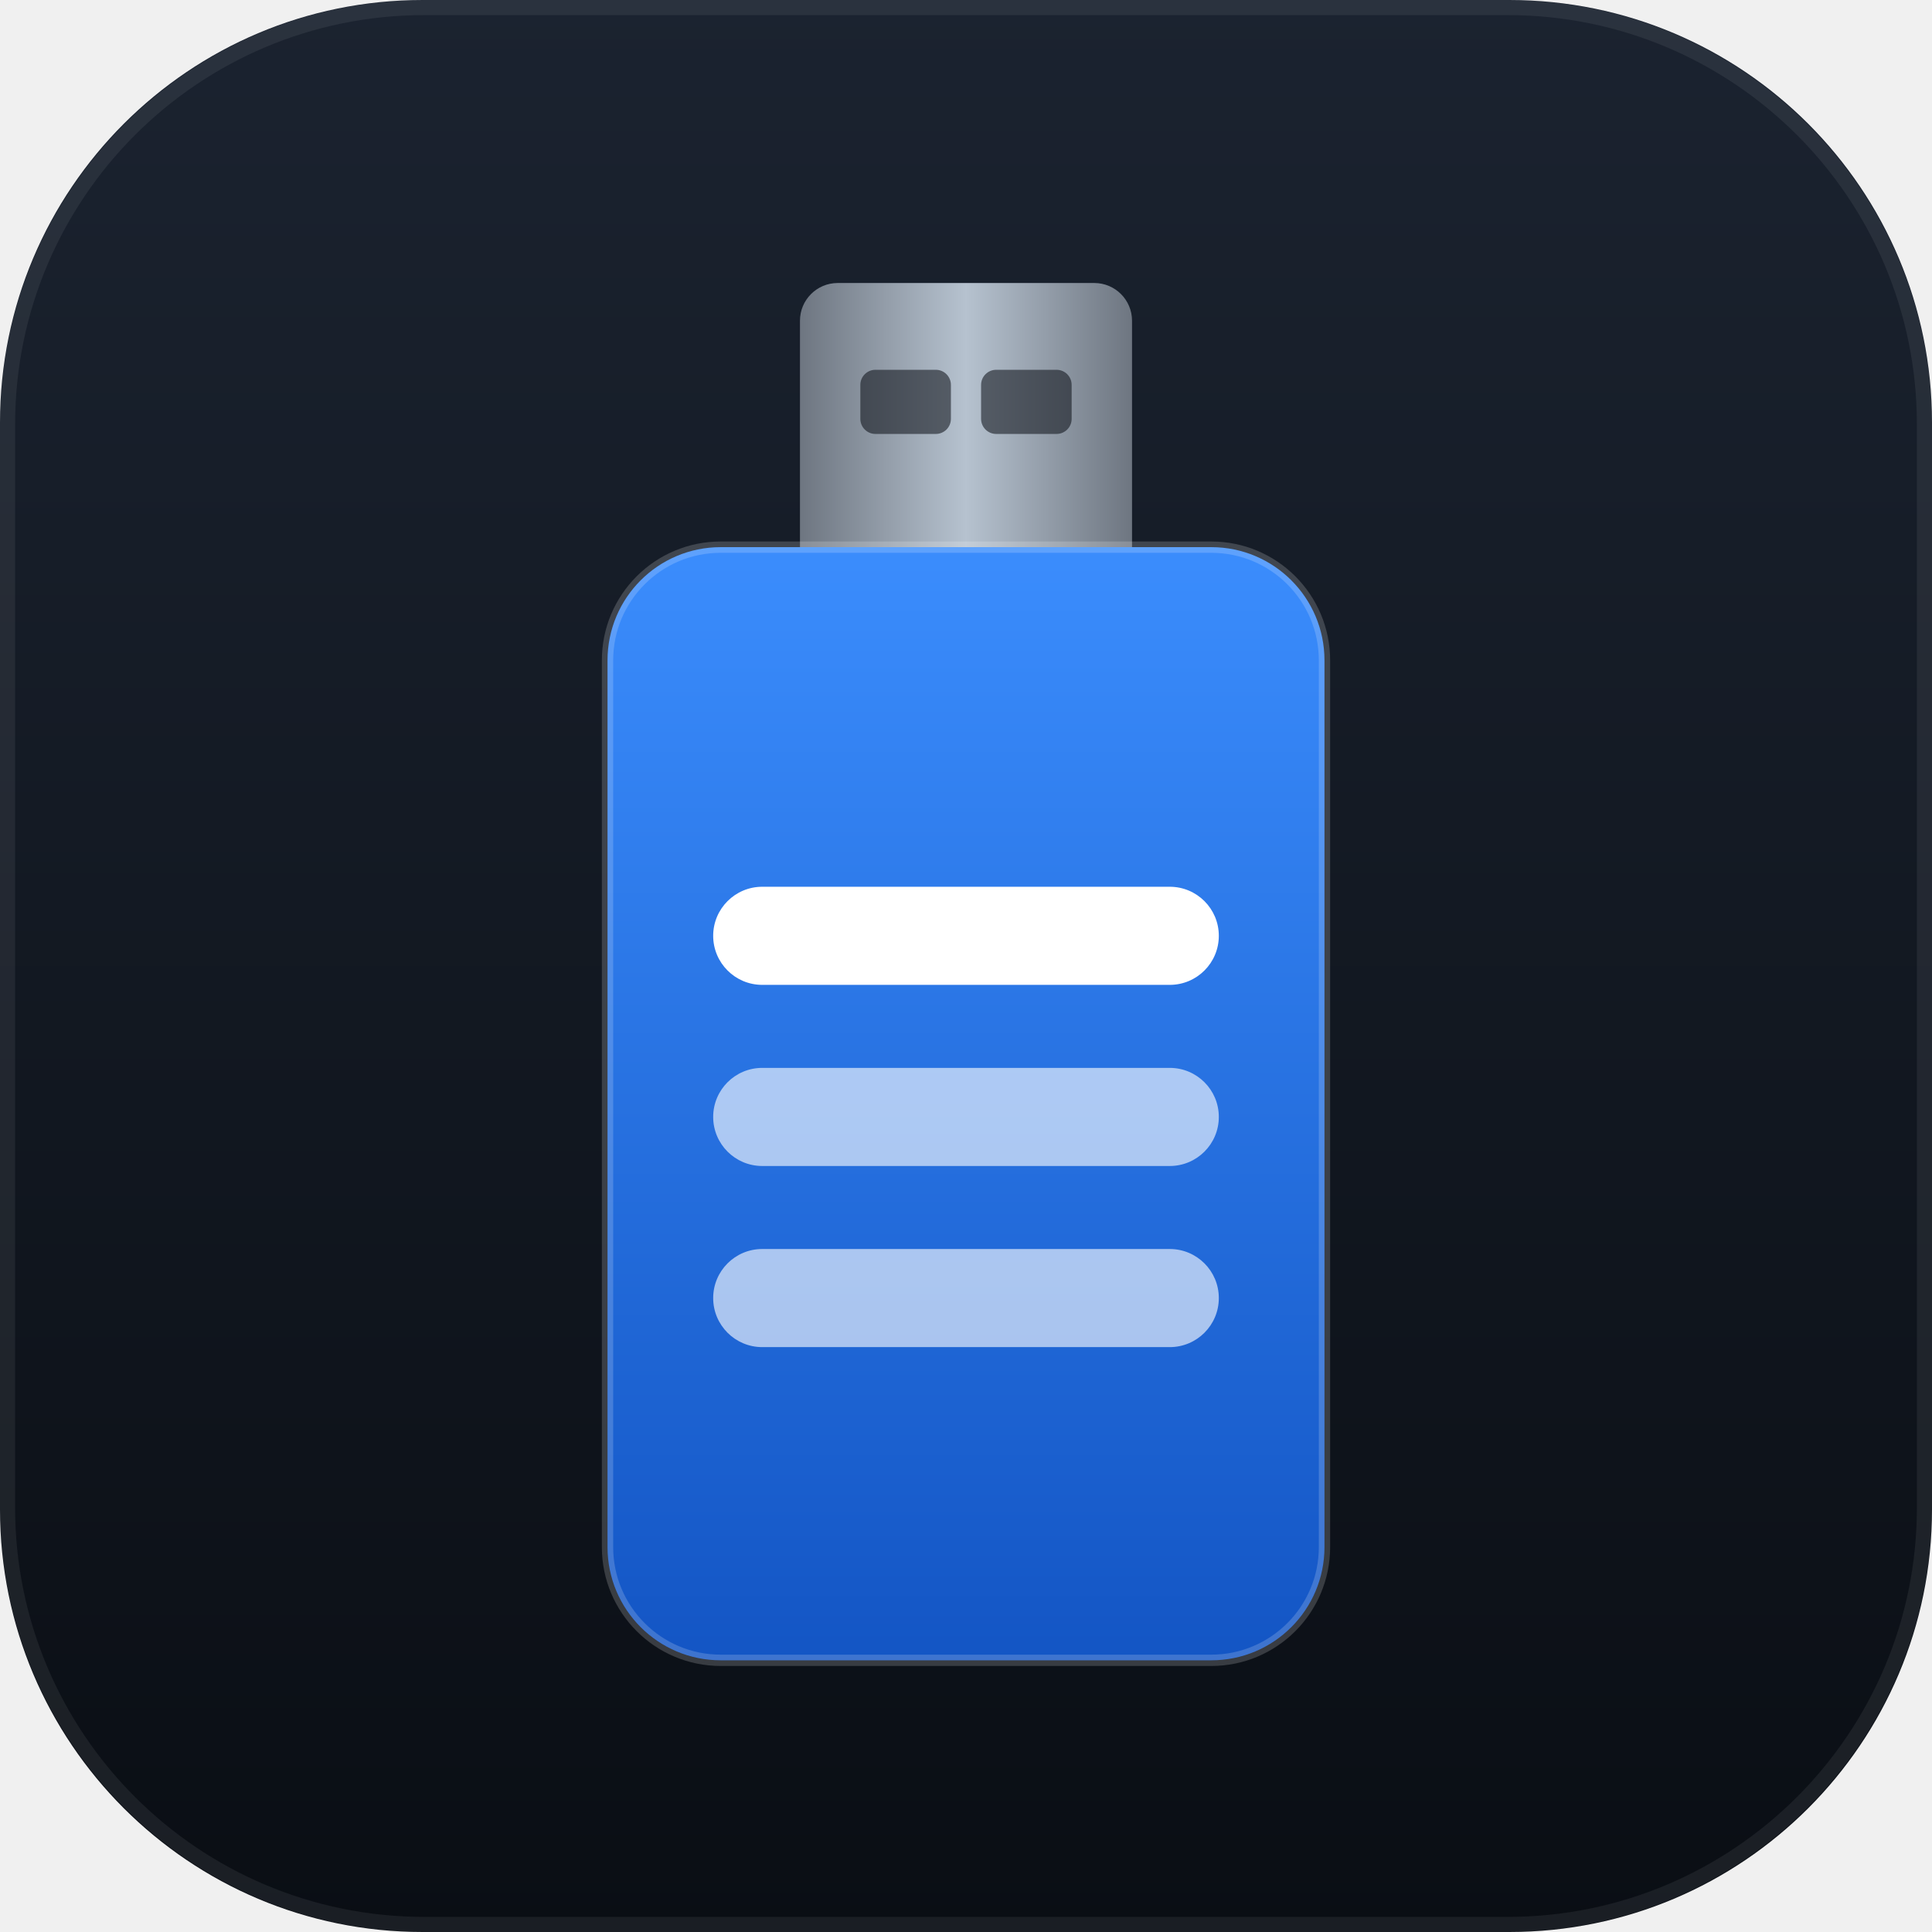
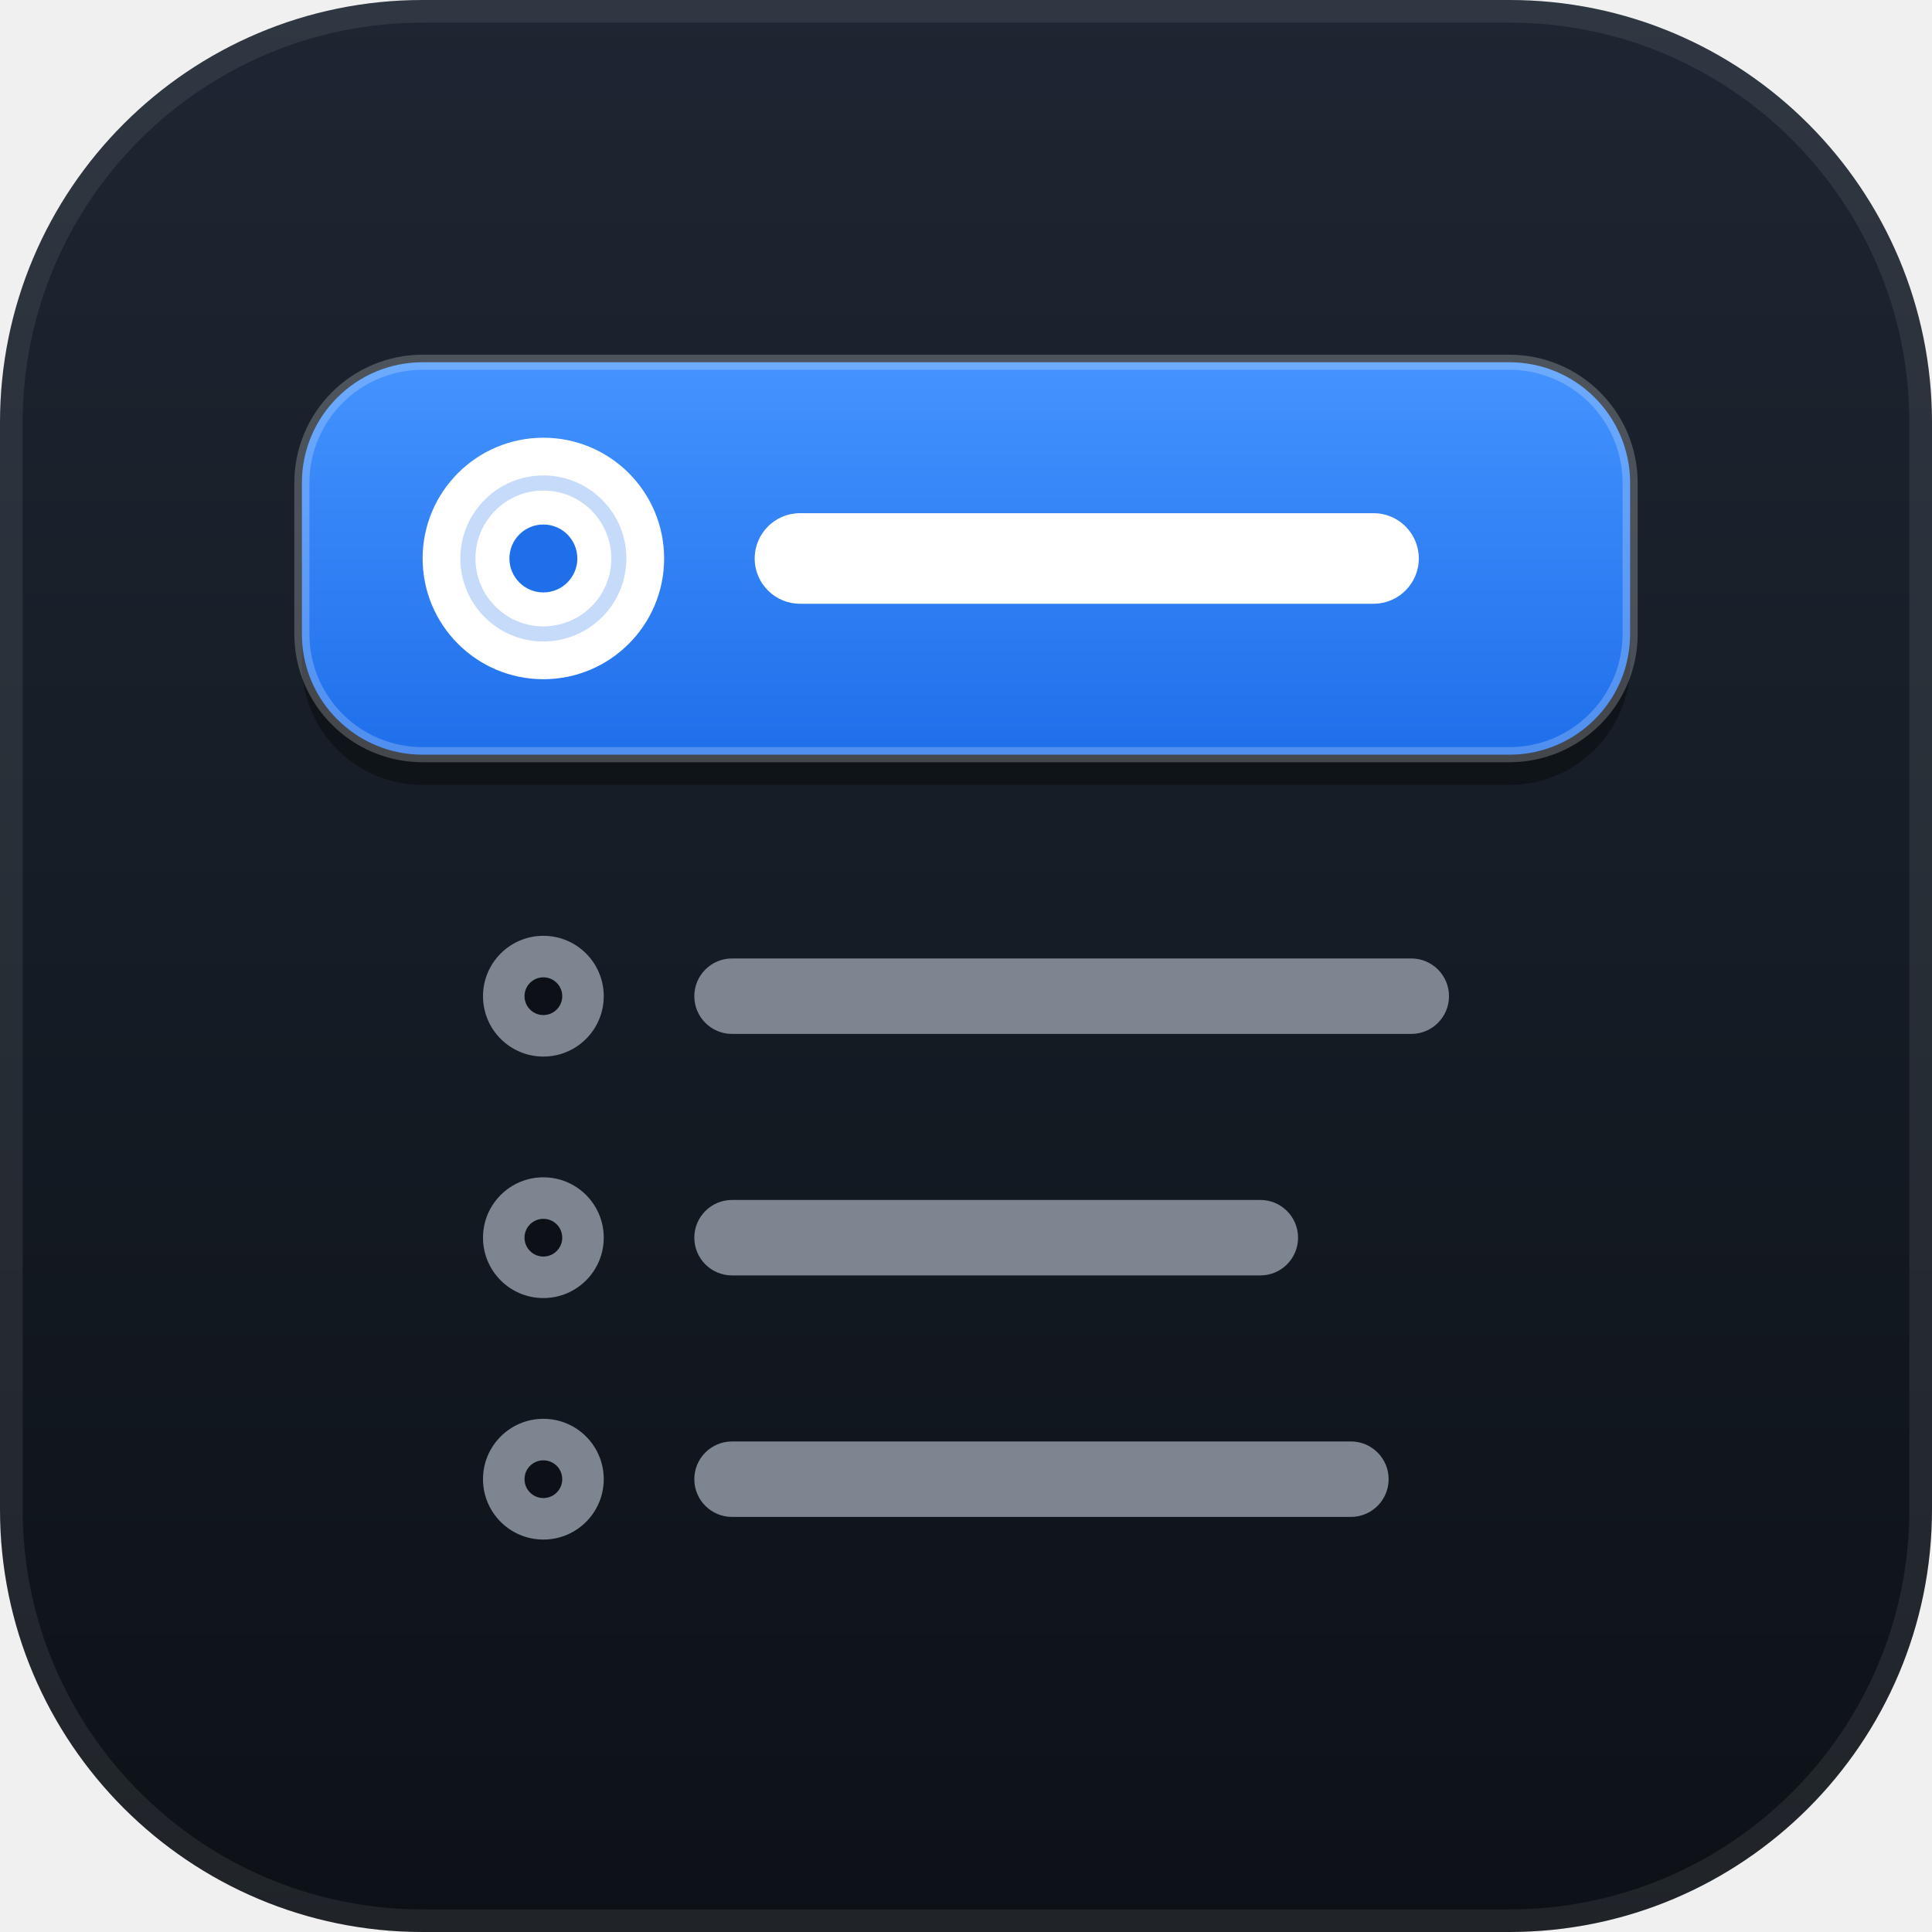
<svg xmlns="http://www.w3.org/2000/svg" viewBox="0 0 1024 1024" width="1024" height="1024">
  <defs>
    <linearGradient id="plate" x1="0" y1="0" x2="0" y2="1">
-       <stop offset="0" stop-color="#1b2330" />
-       <stop offset="1" stop-color="#0a0e14" />
+       <stop offset="0" stop-color="#1d2632" />
+       <stop offset="1" stop-color="#0d1117" />
    </linearGradient>
-     <linearGradient id="stick" x1="0" y1="0" x2="0" y2="1">
-       <stop offset="0" stop-color="#3b8dfd" />
-       <stop offset="1" stop-color="#1355c4" />
-     </linearGradient>
-     <linearGradient id="metal" x1="0" y1="0" x2="1" y2="0">
-       <stop offset="0" stop-color="#6e7681" />
-       <stop offset="0.5" stop-color="#b6c2cf" />
-       <stop offset="1" stop-color="#6e7681" />
+     <linearGradient id="select" x1="0" y1="0" x2="0" y2="1">
+       <stop offset="0" stop-color="#4493ff" />
+       <stop offset="1" stop-color="#1f6feb" />
    </linearGradient>
  </defs>
  <rect width="1024" height="1024" rx="224" fill="url(#plate)" />
-   <rect x="4" y="4" width="1016" height="1016" rx="221" fill="none" stroke="#ffffff" stroke-opacity="0.07" stroke-width="8" />
-   <rect x="424" y="150" width="176" height="164" rx="20" fill="url(#metal)" />
-   <rect x="456" y="196" width="48" height="34" rx="8" fill="#0a0e14" fill-opacity="0.55" />
-   <rect x="520" y="196" width="48" height="34" rx="8" fill="#0a0e14" fill-opacity="0.55" />
-   <rect x="322" y="290" width="380" height="590" rx="60" fill="url(#stick)" />
-   <rect x="322" y="290" width="380" height="590" rx="60" fill="none" stroke="#ffffff" stroke-opacity="0.18" stroke-width="6" />
-   <rect x="378" y="470" width="268" height="52" rx="26" fill="#ffffff" />
-   <rect x="378" y="566" width="268" height="52" rx="26" fill="#ffffff" fill-opacity="0.62" />
-   <rect x="378" y="662" width="268" height="52" rx="26" fill="#ffffff" fill-opacity="0.62" />
+   <rect x="6" y="6" width="1012" height="1012" rx="218" fill="none" stroke="#ffffff" stroke-opacity="0.08" stroke-width="12" />
+   <rect x="160" y="224" width="704" height="192" rx="64" fill="#000000" fill-opacity="0.35" />
+   <rect x="160" y="192" width="704" height="208" rx="64" fill="url(#select)" />
+   <rect x="160" y="192" width="704" height="208" rx="64" fill="none" stroke="#ffffff" stroke-opacity="0.22" stroke-width="8" />
+   <circle cx="288" cy="296" r="64" fill="#ffffff" />
+   <circle cx="288" cy="296" r="40" fill="none" stroke="#1f6feb" stroke-opacity="0.25" stroke-width="8" />
+   <circle cx="288" cy="296" r="18" fill="#1f6feb" />
+   <rect x="400" y="272" width="352" height="48" rx="24" fill="#ffffff" />
+   <g fill="#7d8590">
+     <circle cx="288" cy="528" r="32" />
+     <rect x="368" y="508" width="400" height="40" rx="20" />
+     <circle cx="288" cy="656" r="32" />
+     <rect x="368" y="636" width="320" height="40" rx="20" />
+     <circle cx="288" cy="784" r="32" />
+     <rect x="368" y="764" width="368" height="40" rx="20" />
+   </g>
+   <g fill="#0d1117">
+     <circle cx="288" cy="528" r="10" />
+     <circle cx="288" cy="656" r="10" />
+     <circle cx="288" cy="784" r="10" />
+   </g>
</svg>
